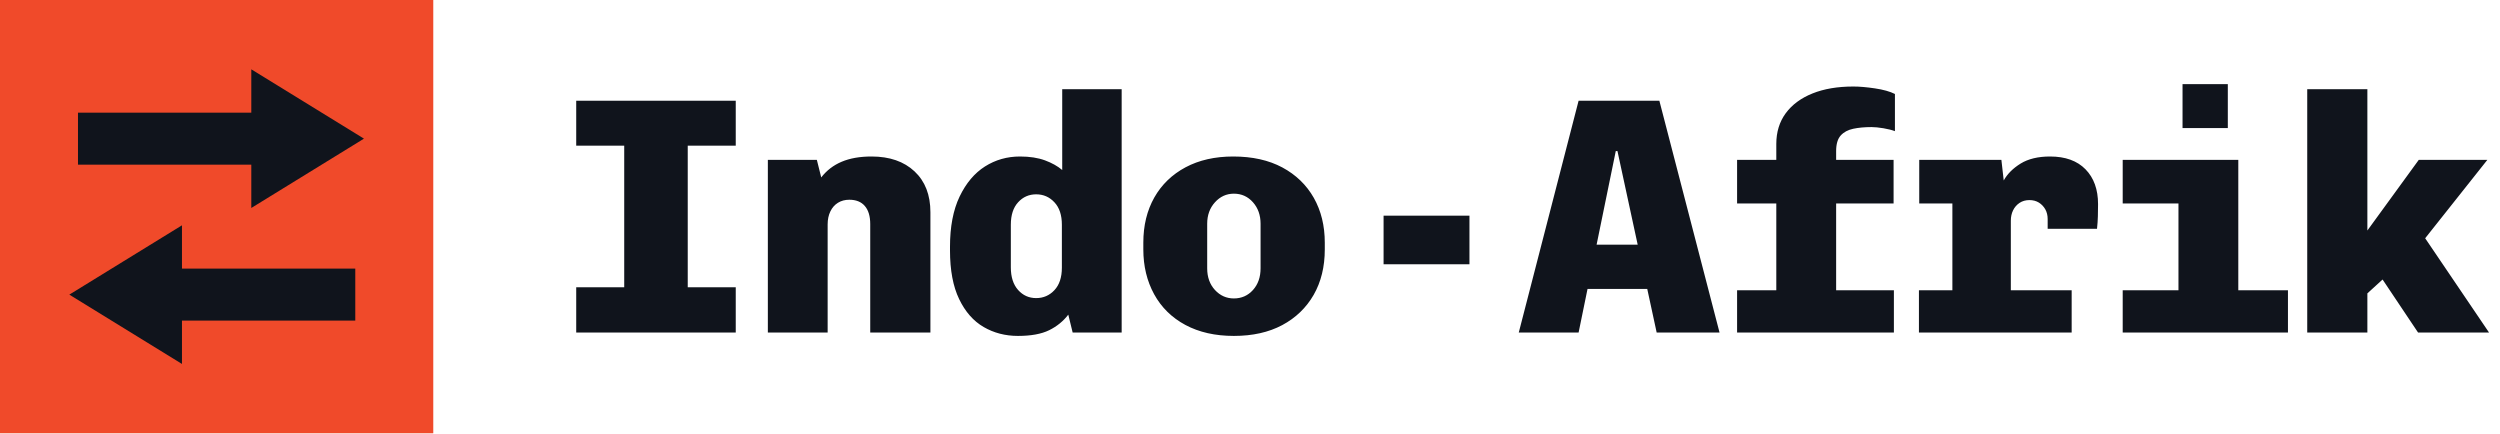
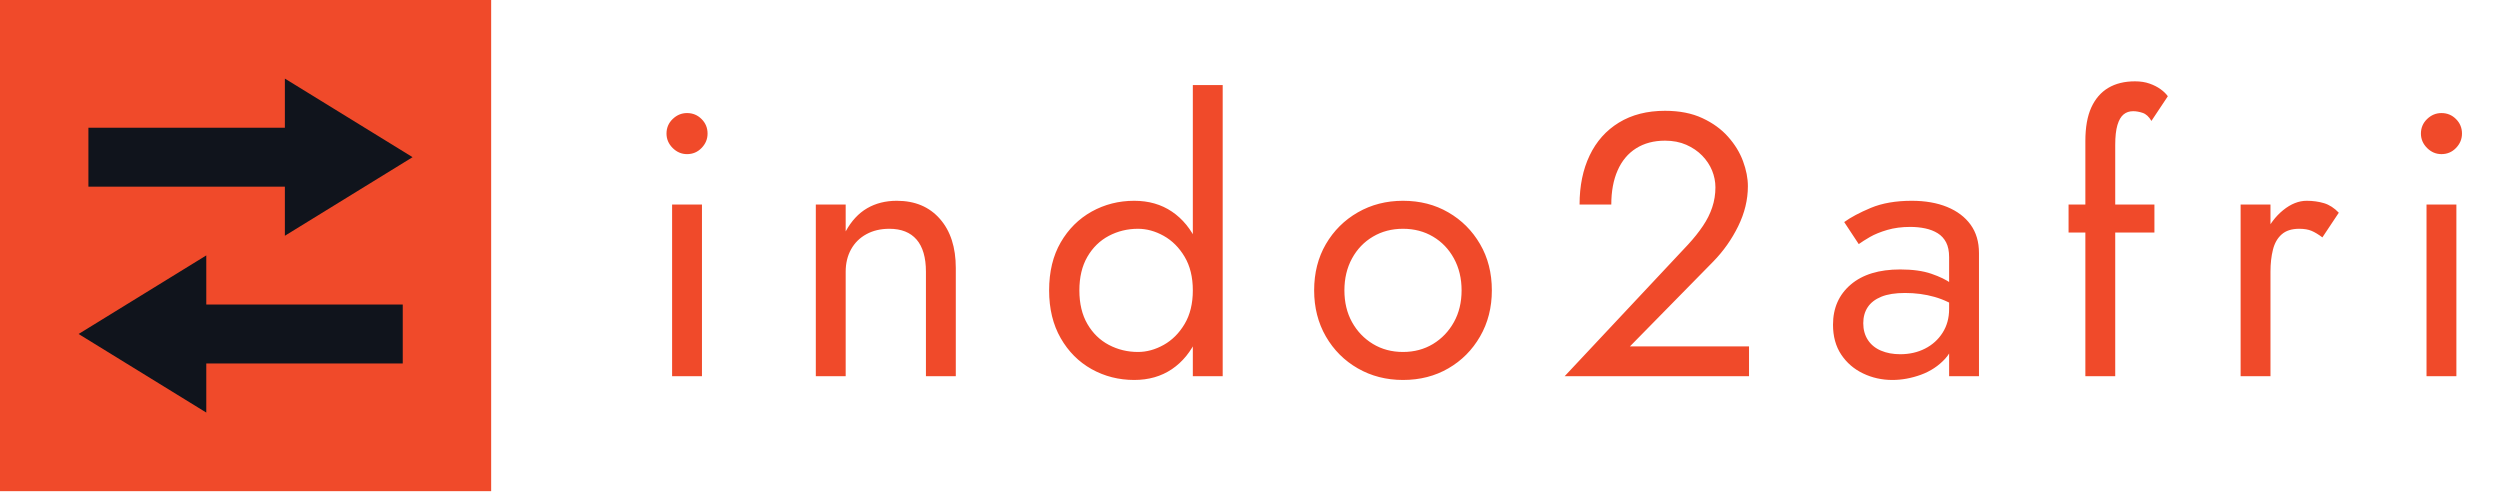
- <svg xmlns="http://www.w3.org/2000/svg" viewBox="0 0 577 100" width="577" height="100" role="img" aria-labelledby="t">
+ <svg xmlns="http://www.w3.org/2000/svg" viewBox="0 0 509 100" width="509" height="100" role="img" aria-labelledby="t">
  <g transform="translate(0 0) scale(1)">
    <rect width="100" height="100" fill="#F04A2A" />
    <path fill="#10141C" d="M18 26H58V16L84 32L58 48V38H18Z M82 62H42V52L16 68L42 84V74H82Z" />
  </g>
-   <path fill="#10141C" d="M132.99 76.75V66.3H144.07V33.62H132.99V23.25H169.81V33.62H158.73V66.3H169.81V76.75ZM177.22 76.75V36.9H188.53L189.54 40.95Q191.41 38.53 194.26 37.33Q197.11 36.12 201.16 36.12Q207.4 36.12 211.07 39.55Q214.74 42.98 214.74 48.99V76.75H200.85V51.72Q200.85 48.99 199.6 47.54Q198.36 46.1 196.02 46.1Q194.53 46.1 193.4 46.8Q192.27 47.5 191.65 48.79Q191.02 50.08 191.02 51.79V76.75ZM234.94 77.53Q230.57 77.53 227.02 75.47Q223.47 73.4 221.37 69.03Q219.26 64.66 219.26 57.8V56.94Q219.26 50 221.48 45.36Q223.71 40.72 227.33 38.42Q230.96 36.12 235.41 36.12Q238.76 36.12 241.18 37.01Q243.6 37.91 245.16 39.24V20.59H258.88V76.75H247.57L246.56 72.62Q244.84 74.88 242.15 76.21Q239.46 77.53 234.94 77.53ZM239.15 68.8Q241.65 68.8 243.36 66.97Q245.08 65.13 245.08 61.78V51.87Q245.08 48.52 243.36 46.69Q241.65 44.85 239.15 44.85Q236.65 44.85 234.98 46.69Q233.3 48.52 233.3 51.87V61.7Q233.3 65.05 234.98 66.93Q236.65 68.8 239.15 68.8ZM284.78 77.53Q278.31 77.53 273.59 75Q268.87 72.46 266.37 67.9Q263.88 63.34 263.88 57.57V56.01Q263.88 50.08 266.41 45.59Q268.95 41.11 273.63 38.61Q278.31 36.12 284.62 36.12Q291.25 36.12 295.97 38.65Q300.69 41.19 303.23 45.67Q305.76 50.16 305.76 56.01V57.57Q305.76 63.57 303.19 68.06Q300.61 72.54 295.93 75.04Q291.25 77.53 284.78 77.53ZM284.78 68.88Q287.43 68.88 289.19 66.93Q290.94 64.98 290.94 61.93V51.64Q290.94 48.67 289.19 46.69Q287.43 44.7 284.78 44.7Q282.21 44.7 280.41 46.69Q278.62 48.67 278.62 51.64V61.93Q278.62 64.98 280.41 66.93Q282.21 68.88 284.78 68.88ZM319.33 61V49.77H339.15V61ZM350.53 76.75 364.34 23.25H382.98L396.87 76.75H382.36L373.31 34.87H372.92L364.34 76.75ZM360.99 66.69V56.47H385.87V66.69ZM409.97 76.75V46.96H400.92V36.9H409.97V33.23Q409.97 29.1 412.15 26.13Q414.34 23.17 418.32 21.57Q422.29 19.97 427.75 19.97Q429.86 19.97 432.75 20.4Q435.63 20.83 437.35 21.69V30.27Q436.33 29.88 434.7 29.6Q433.06 29.33 431.97 29.33Q429.55 29.33 427.72 29.72Q425.88 30.11 424.83 31.28Q423.78 32.45 423.78 34.87V36.9H437.04V46.96H423.78V76.75ZM400.92 76.75V67H437.11V76.75ZM450.61 76.75V46.96H442.96V36.9H461.92L462.46 41.65Q463.71 39.39 466.36 37.75Q469.02 36.12 473.15 36.12Q478.45 36.12 481.34 39.08Q484.23 42.04 484.23 47.11Q484.23 48.52 484.19 49.92Q484.15 51.33 483.99 52.81H472.6V50.55Q472.6 49.3 472.06 48.32Q471.51 47.35 470.58 46.76Q469.64 46.18 468.39 46.18Q467.07 46.18 466.09 46.84Q465.12 47.5 464.61 48.56Q464.1 49.61 464.1 50.94V76.75ZM442.89 76.75V67H478.14V76.75ZM502.79 76.75V46.96H489.92V36.9H516.6V76.75ZM489.92 76.75V67H528.06V76.75ZM503.73 29.56V19.42H514.18V29.56ZM532.51 76.75V20.59H546.39V53.2L558.25 36.9H574.08L559.73 54.99L574.47 76.75H558.09L549.9 64.51L546.39 67.71V76.75Z" />
+   <path fill="#F04A2A" d="M135.7 27.2Q135.7 28.87 136.95 30.13Q138.21 31.38 139.88 31.38Q141.63 31.38 142.84 30.13Q144.06 28.87 144.06 27.2Q144.06 25.45 142.84 24.24Q141.63 23.02 139.88 23.02Q138.21 23.02 136.95 24.24Q135.7 25.45 135.7 27.2ZM136.84 41.64V76.6H142.92V41.64ZM188.52 55.32V76.6H194.6V54.56Q194.6 48.25 191.37 44.57Q188.14 40.88 182.59 40.88Q179.17 40.88 176.55 42.4Q173.93 43.92 172.18 47.11V41.64H166.1V76.6H172.18V55.32Q172.18 52.74 173.28 50.76Q174.38 48.78 176.4 47.68Q178.41 46.58 181.07 46.58Q184.72 46.58 186.62 48.78Q188.52 50.99 188.52 55.32ZM242.86 17.32V76.6H248.94V17.32ZM213.6 59.12Q213.6 64.74 215.96 68.85Q218.31 72.95 222.26 75.16Q226.22 77.36 230.93 77.36Q235.34 77.36 238.6 75.16Q241.87 72.95 243.73 68.85Q245.6 64.74 245.6 59.12Q245.6 53.42 243.73 49.35Q241.87 45.29 238.6 43.08Q235.34 40.88 230.93 40.88Q226.22 40.88 222.26 43.08Q218.31 45.29 215.96 49.35Q213.6 53.42 213.6 59.12ZM219.76 59.12Q219.76 55.09 221.39 52.28Q223.02 49.47 225.76 48.02Q228.5 46.58 231.69 46.58Q234.35 46.58 236.93 48.02Q239.52 49.47 241.19 52.28Q242.86 55.09 242.86 59.12Q242.86 63.15 241.19 65.96Q239.52 68.77 236.93 70.22Q234.35 71.66 231.69 71.66Q228.5 71.66 225.76 70.22Q223.02 68.77 221.39 65.96Q219.76 63.15 219.76 59.12ZM267.56 59.12Q267.56 64.36 269.95 68.51Q272.35 72.65 276.45 75Q280.56 77.36 285.65 77.36Q290.82 77.36 294.88 75Q298.95 72.65 301.34 68.51Q303.74 64.36 303.74 59.12Q303.74 53.8 301.34 49.7Q298.95 45.59 294.88 43.24Q290.82 40.88 285.65 40.88Q280.56 40.88 276.45 43.24Q272.35 45.59 269.95 49.7Q267.56 53.8 267.56 59.12ZM273.72 59.12Q273.72 55.47 275.27 52.62Q276.83 49.77 279.53 48.18Q282.23 46.58 285.65 46.58Q289.07 46.58 291.77 48.18Q294.46 49.77 296.02 52.62Q297.58 55.47 297.58 59.12Q297.58 62.77 296.02 65.58Q294.46 68.39 291.77 70.03Q289.07 71.66 285.65 71.66Q282.23 71.66 279.53 70.03Q276.83 68.39 275.27 65.58Q273.72 62.77 273.72 59.12ZM318.56 76.6H356.1V70.52H331.86L348.8 53.27Q351.92 50.08 353.9 46.05Q355.87 42.02 355.87 37.92Q355.87 35.48 354.88 32.82Q353.9 30.16 351.84 27.85Q349.79 25.53 346.6 24.05Q343.41 22.56 339 22.56Q333.53 22.56 329.61 24.96Q325.7 27.35 323.65 31.65Q321.6 35.94 321.6 41.64H328.06Q328.06 37.61 329.35 34.69Q330.64 31.76 333.11 30.2Q335.58 28.64 339 28.64Q341.43 28.64 343.33 29.48Q345.23 30.32 346.56 31.68Q347.89 33.05 348.58 34.72Q349.26 36.4 349.26 38.14Q349.26 40.27 348.61 42.21Q347.97 44.15 346.71 46.01Q345.46 47.87 343.71 49.77ZM379.36 65.81Q379.36 63.91 380.27 62.54Q381.18 61.17 383.04 60.41Q384.9 59.65 387.87 59.65Q391.06 59.65 393.87 60.45Q396.68 61.25 399.34 63.07V59.5Q398.81 58.82 397.29 57.71Q395.77 56.61 393.23 55.74Q390.68 54.86 386.88 54.86Q380.42 54.86 376.81 57.94Q373.2 61.02 373.2 66.11Q373.2 69.68 374.87 72.19Q376.54 74.7 379.32 76.03Q382.09 77.36 385.28 77.36Q388.17 77.36 391.1 76.3Q394.02 75.23 396.04 73.03Q398.05 70.82 398.05 67.48L396.84 62.92Q396.84 65.66 395.51 67.75Q394.18 69.84 391.93 70.98Q389.69 72.12 386.88 72.12Q384.68 72.12 382.97 71.39Q381.26 70.67 380.31 69.23Q379.36 67.78 379.36 65.81ZM378.44 49.7Q379.28 49.09 380.72 48.25Q382.17 47.42 384.26 46.81Q386.35 46.2 388.93 46.2Q390.53 46.2 391.97 46.5Q393.42 46.81 394.52 47.49Q395.62 48.18 396.23 49.35Q396.84 50.53 396.84 52.36V76.6H402.92V51.52Q402.92 48.1 401.21 45.74Q399.5 43.39 396.42 42.13Q393.34 40.88 389.24 40.88Q384.37 40.88 380.91 42.32Q377.46 43.77 375.48 45.21ZM421.16 41.64V47.34H438.64V41.64ZM438.03 24.62 441.37 19.6Q440.84 18.84 439.89 18.16Q438.94 17.47 437.65 17.02Q436.36 16.56 434.68 16.56Q431.49 16.56 429.25 17.89Q427.01 19.22 425.79 21.88Q424.58 24.54 424.58 28.72V76.6H430.66V29.48Q430.66 26.97 431.11 25.45Q431.57 23.93 432.37 23.29Q433.16 22.64 434.3 22.64Q435.22 22.64 436.24 22.98Q437.27 23.32 438.03 24.62ZM462.27 41.64H456.19V76.6H462.27ZM472.84 48.33 476.18 43.31Q474.81 41.87 473.18 41.37Q471.54 40.88 469.64 40.88Q467.21 40.88 464.86 42.78Q462.5 44.68 461.02 47.91Q459.54 51.14 459.54 55.32H462.27Q462.27 52.81 462.77 50.84Q463.26 48.86 464.55 47.72Q465.84 46.58 468.12 46.58Q469.64 46.58 470.63 47Q471.62 47.42 472.84 48.33ZM492.9 27.2Q492.9 28.87 494.15 30.13Q495.41 31.38 497.08 31.38Q498.83 31.38 500.04 30.13Q501.26 28.87 501.26 27.2Q501.26 25.45 500.04 24.24Q498.83 23.02 497.08 23.02Q495.41 23.02 494.15 24.24Q492.9 25.45 492.9 27.2ZM494.04 41.64V76.6H500.12V41.64Z" />
</svg>
